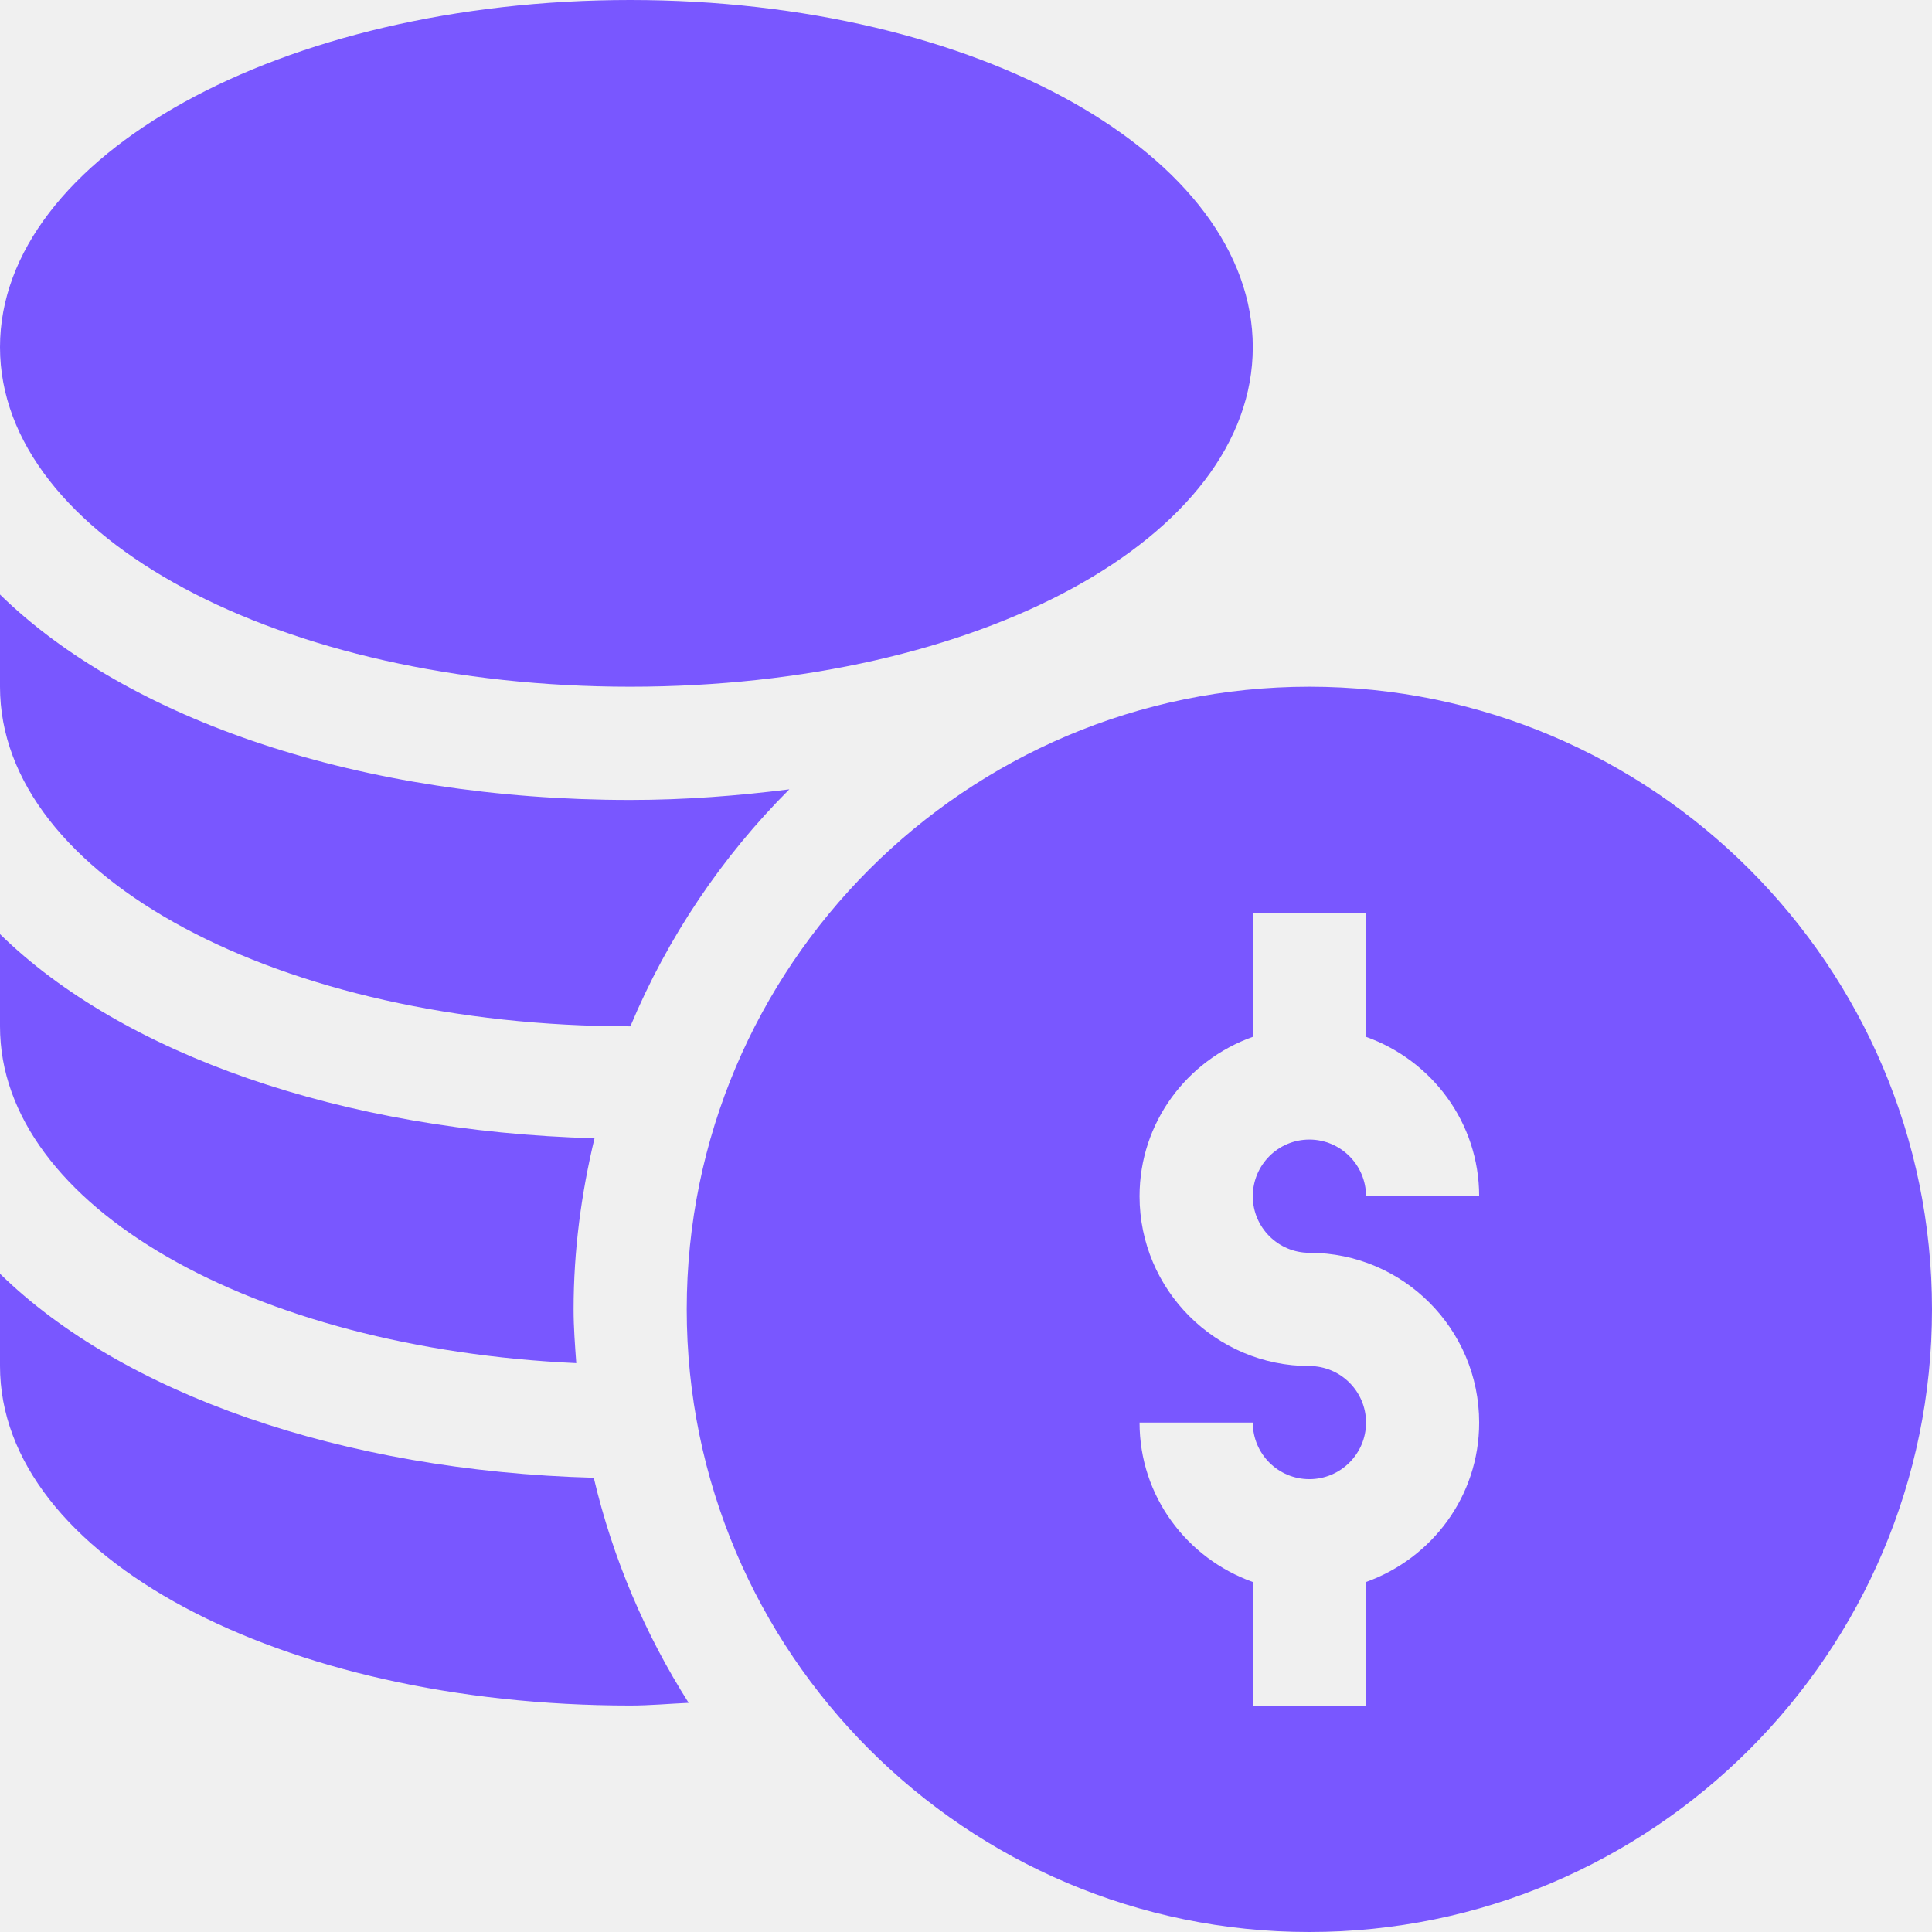
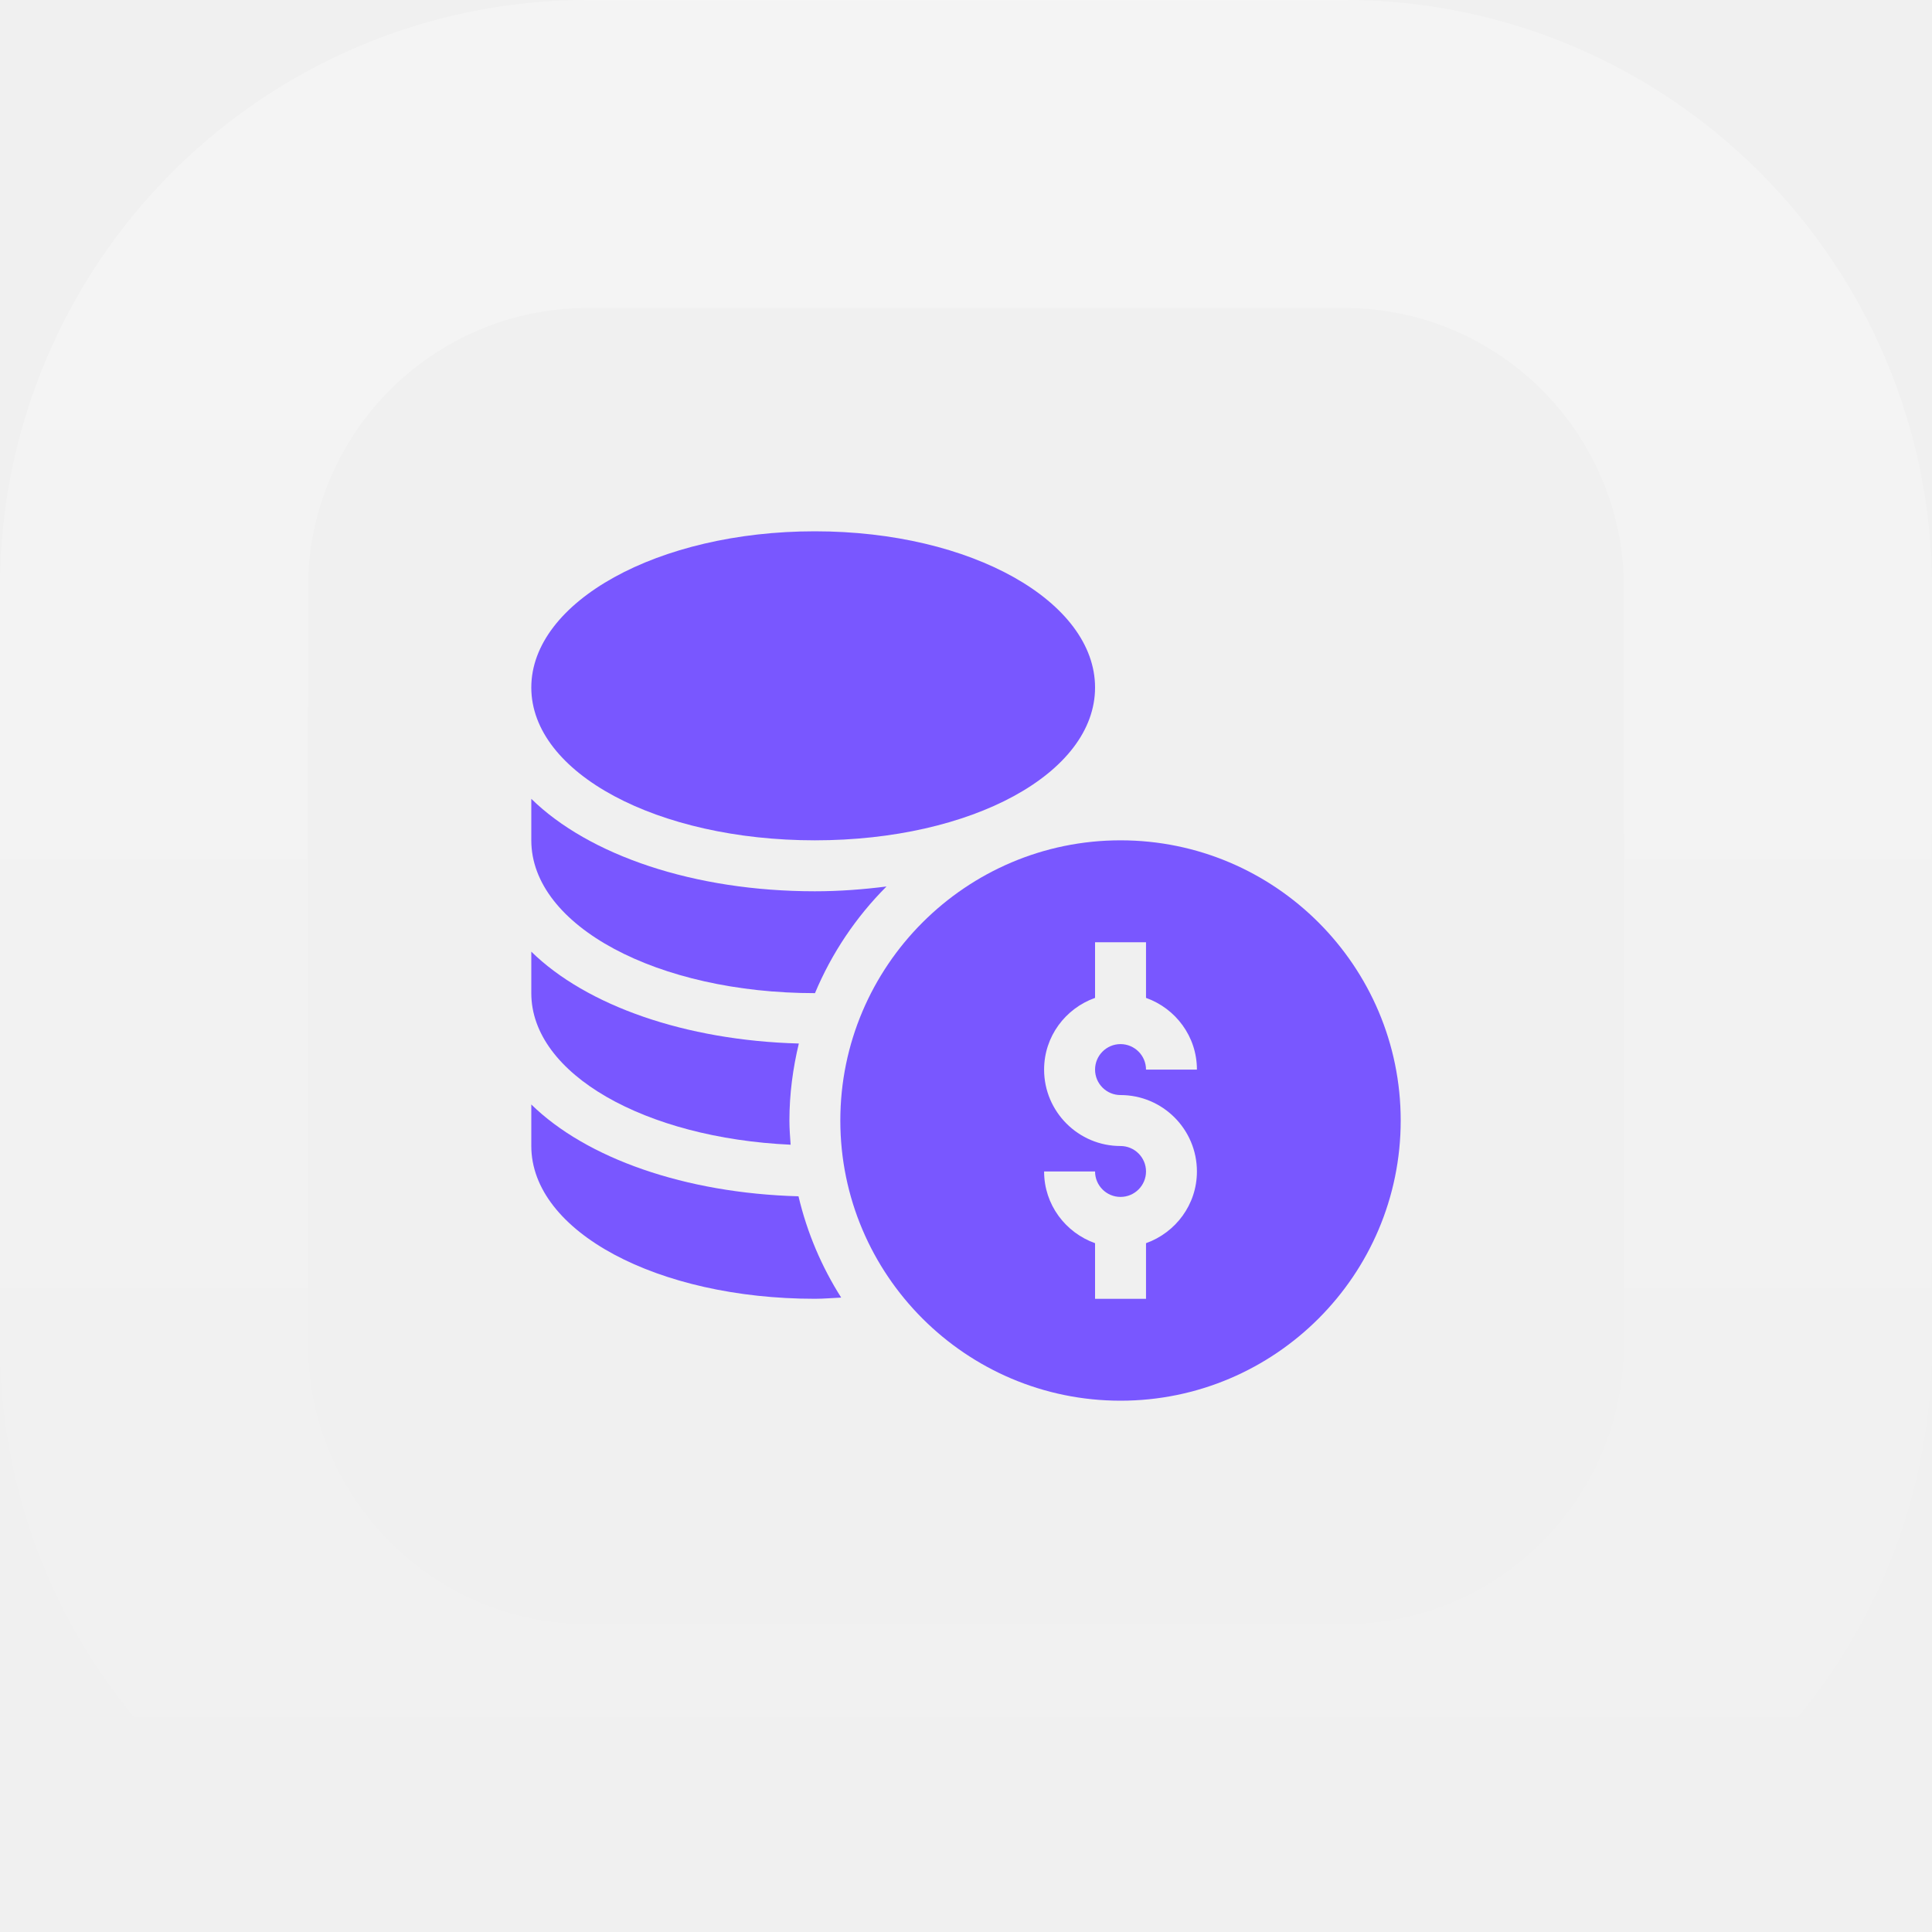
- <svg xmlns="http://www.w3.org/2000/svg" width="18" height="18" viewBox="0 0 18 18" fill="none">
-   <path d="M12.199 6.398C9.001 6.398 6.398 9.001 6.398 12.199C6.398 15.398 9.001 18 12.199 18C15.398 18 18 15.398 18 12.199C18 9.001 15.398 6.398 12.199 6.398ZM12.199 11.672C13.072 11.672 13.781 12.382 13.781 13.254C13.781 13.941 13.339 14.52 12.727 14.739V15.891H11.672V14.739C11.059 14.52 10.617 13.941 10.617 13.254H11.672C11.672 13.545 11.908 13.781 12.199 13.781C12.49 13.781 12.727 13.545 12.727 13.254C12.727 12.963 12.49 12.727 12.199 12.727C11.327 12.727 10.617 12.017 10.617 11.145C10.617 10.458 11.059 9.878 11.672 9.66V8.508H12.727V9.66C13.339 9.878 13.781 10.458 13.781 11.145H12.727C12.727 10.854 12.49 10.617 12.199 10.617C11.908 10.617 11.672 10.854 11.672 11.145C11.672 11.435 11.908 11.672 12.199 11.672Z" fill="#7957FF" />
-   <path d="M5.871 6.398C9.124 6.398 11.672 5.008 11.672 3.234C11.672 1.46 9.124 0 5.871 0C2.618 0 0 1.46 0 3.234C0 5.008 2.618 6.398 5.871 6.398Z" fill="#7957FF" />
-   <path d="M0 11.867V12.726C0 14.501 2.618 15.89 5.871 15.89C6.056 15.89 6.234 15.873 6.416 15.865C6.012 15.229 5.71 14.523 5.532 13.768C3.18 13.704 1.138 12.981 0 11.867Z" fill="#7957FF" />
-   <path d="M5.369 12.7C5.357 12.534 5.344 12.368 5.344 12.199C5.344 11.649 5.416 11.117 5.539 10.605C3.184 10.541 1.139 9.818 0 8.703V9.562C0 11.242 2.365 12.563 5.369 12.7Z" fill="#7957FF" />
-   <path d="M5.871 9.562C5.872 9.562 5.872 9.562 5.873 9.562C6.221 8.731 6.726 7.982 7.354 7.354C6.878 7.414 6.386 7.453 5.871 7.453C3.367 7.453 1.193 6.706 0 5.539V6.398C0 8.172 2.618 9.562 5.871 9.562Z" fill="#7957FF" />
+ <svg xmlns="http://www.w3.org/2000/svg" width="40" height="40" viewBox="0 0 40 40" fill="none">
+   <g clip-path="url(#clip0_362_3133)">
+     <path d="M23.199 17.398C20.001 17.398 17.398 20.001 17.398 23.199C17.398 26.398 20.001 29 23.199 29C26.398 29 29 26.398 29 23.199C29 20.001 26.398 17.398 23.199 17.398ZM23.199 22.672C24.072 22.672 24.781 23.381 24.781 24.254C24.781 24.941 24.339 25.52 23.727 25.739V26.891H22.672V25.739C22.059 25.52 21.617 24.941 21.617 24.254H22.672C22.672 24.545 22.908 24.781 23.199 24.781C23.49 24.781 23.727 24.545 23.727 24.254C23.727 23.963 23.49 23.727 23.199 23.727C22.327 23.727 21.617 23.017 21.617 22.145C21.617 21.458 22.059 20.878 22.672 20.66V19.508H23.727V20.66C24.339 20.878 24.781 21.458 24.781 22.145H23.727C23.727 21.854 23.49 21.617 23.199 21.617C22.908 21.617 22.672 21.854 22.672 22.145C22.672 22.436 22.908 22.672 23.199 22.672Z" fill="#7957FF" />
+     <path d="M16.871 17.398C20.124 17.398 22.672 16.009 22.672 14.234C22.672 12.46 20.124 11 16.871 11C13.618 11 11 12.46 11 14.234C11 16.009 13.618 17.398 16.871 17.398Z" fill="#7957FF" />
+     <path d="M11 22.867V23.726C11 25.501 13.618 26.89 16.871 26.89C17.056 26.89 17.234 26.873 17.416 26.865C17.012 26.229 16.71 25.523 16.532 24.768C14.18 24.703 12.138 23.981 11 22.867Z" fill="#7957FF" />
+     <path d="M16.369 23.7C16.357 23.534 16.344 23.368 16.344 23.199C16.344 22.649 16.416 22.117 16.539 21.605C14.184 21.541 12.139 20.818 11 19.703V20.562C11 22.242 13.365 23.563 16.369 23.7Z" fill="#7957FF" />
+     <path d="M16.871 20.562C16.872 20.562 16.872 20.562 16.873 20.562C17.221 19.731 17.726 18.982 18.354 18.354C17.878 18.414 17.386 18.453 16.871 18.453C14.367 18.453 12.193 17.706 11 16.539V17.398C11 19.172 13.618 20.562 16.871 20.562Z" fill="#7957FF" />
+   </g>
+   <rect x="3.188" y="3.188" width="33.623" height="33.623" rx="8.986" stroke="url(#paint0_linear_362_3133)" stroke-opacity="0.3" stroke-width="6.377" />
+   <defs>
+     <linearGradient id="paint0_linear_362_3133" x1="20" y1="0" x2="20" y2="40" gradientUnits="userSpaceOnUse">
+       <stop stop-color="white" />
+       <stop offset="1" stop-color="white" stop-opacity="0" />
+     </linearGradient>
+     <clipPath id="clip0_362_3133">
+       <rect width="18" height="18" fill="white" transform="translate(11 11)" />
+     </clipPath>
+   </defs>
</svg>
